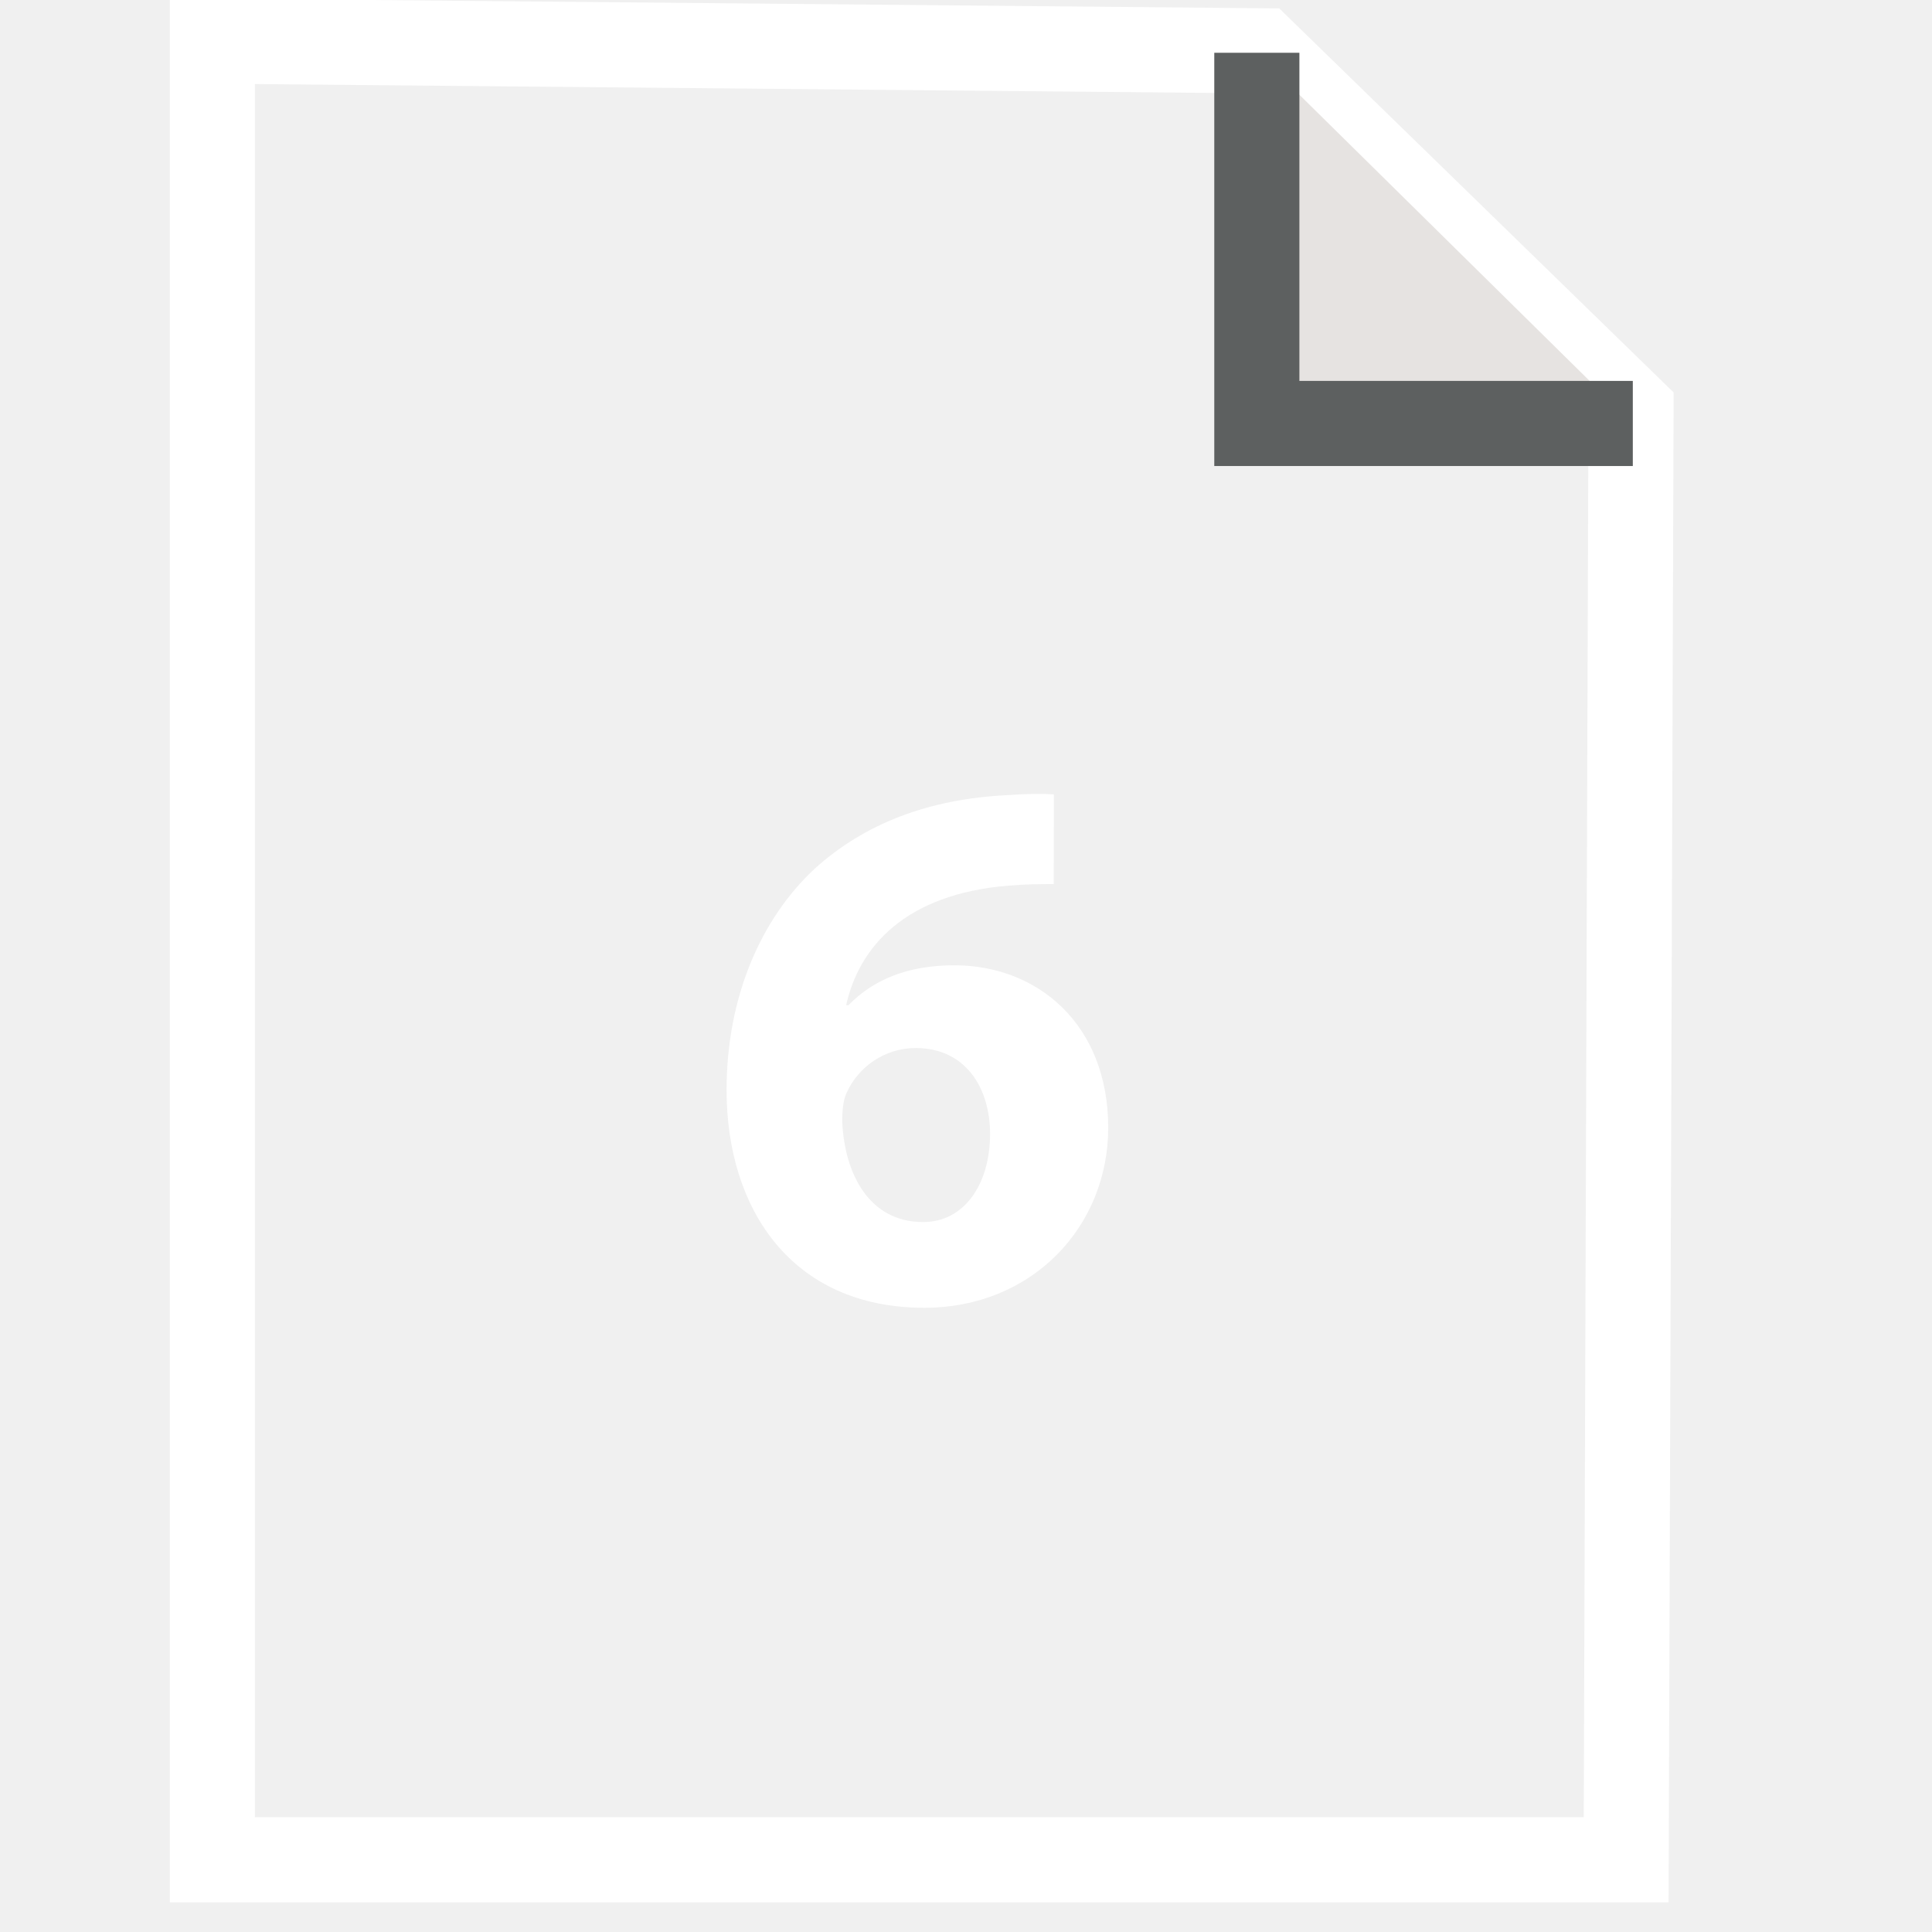
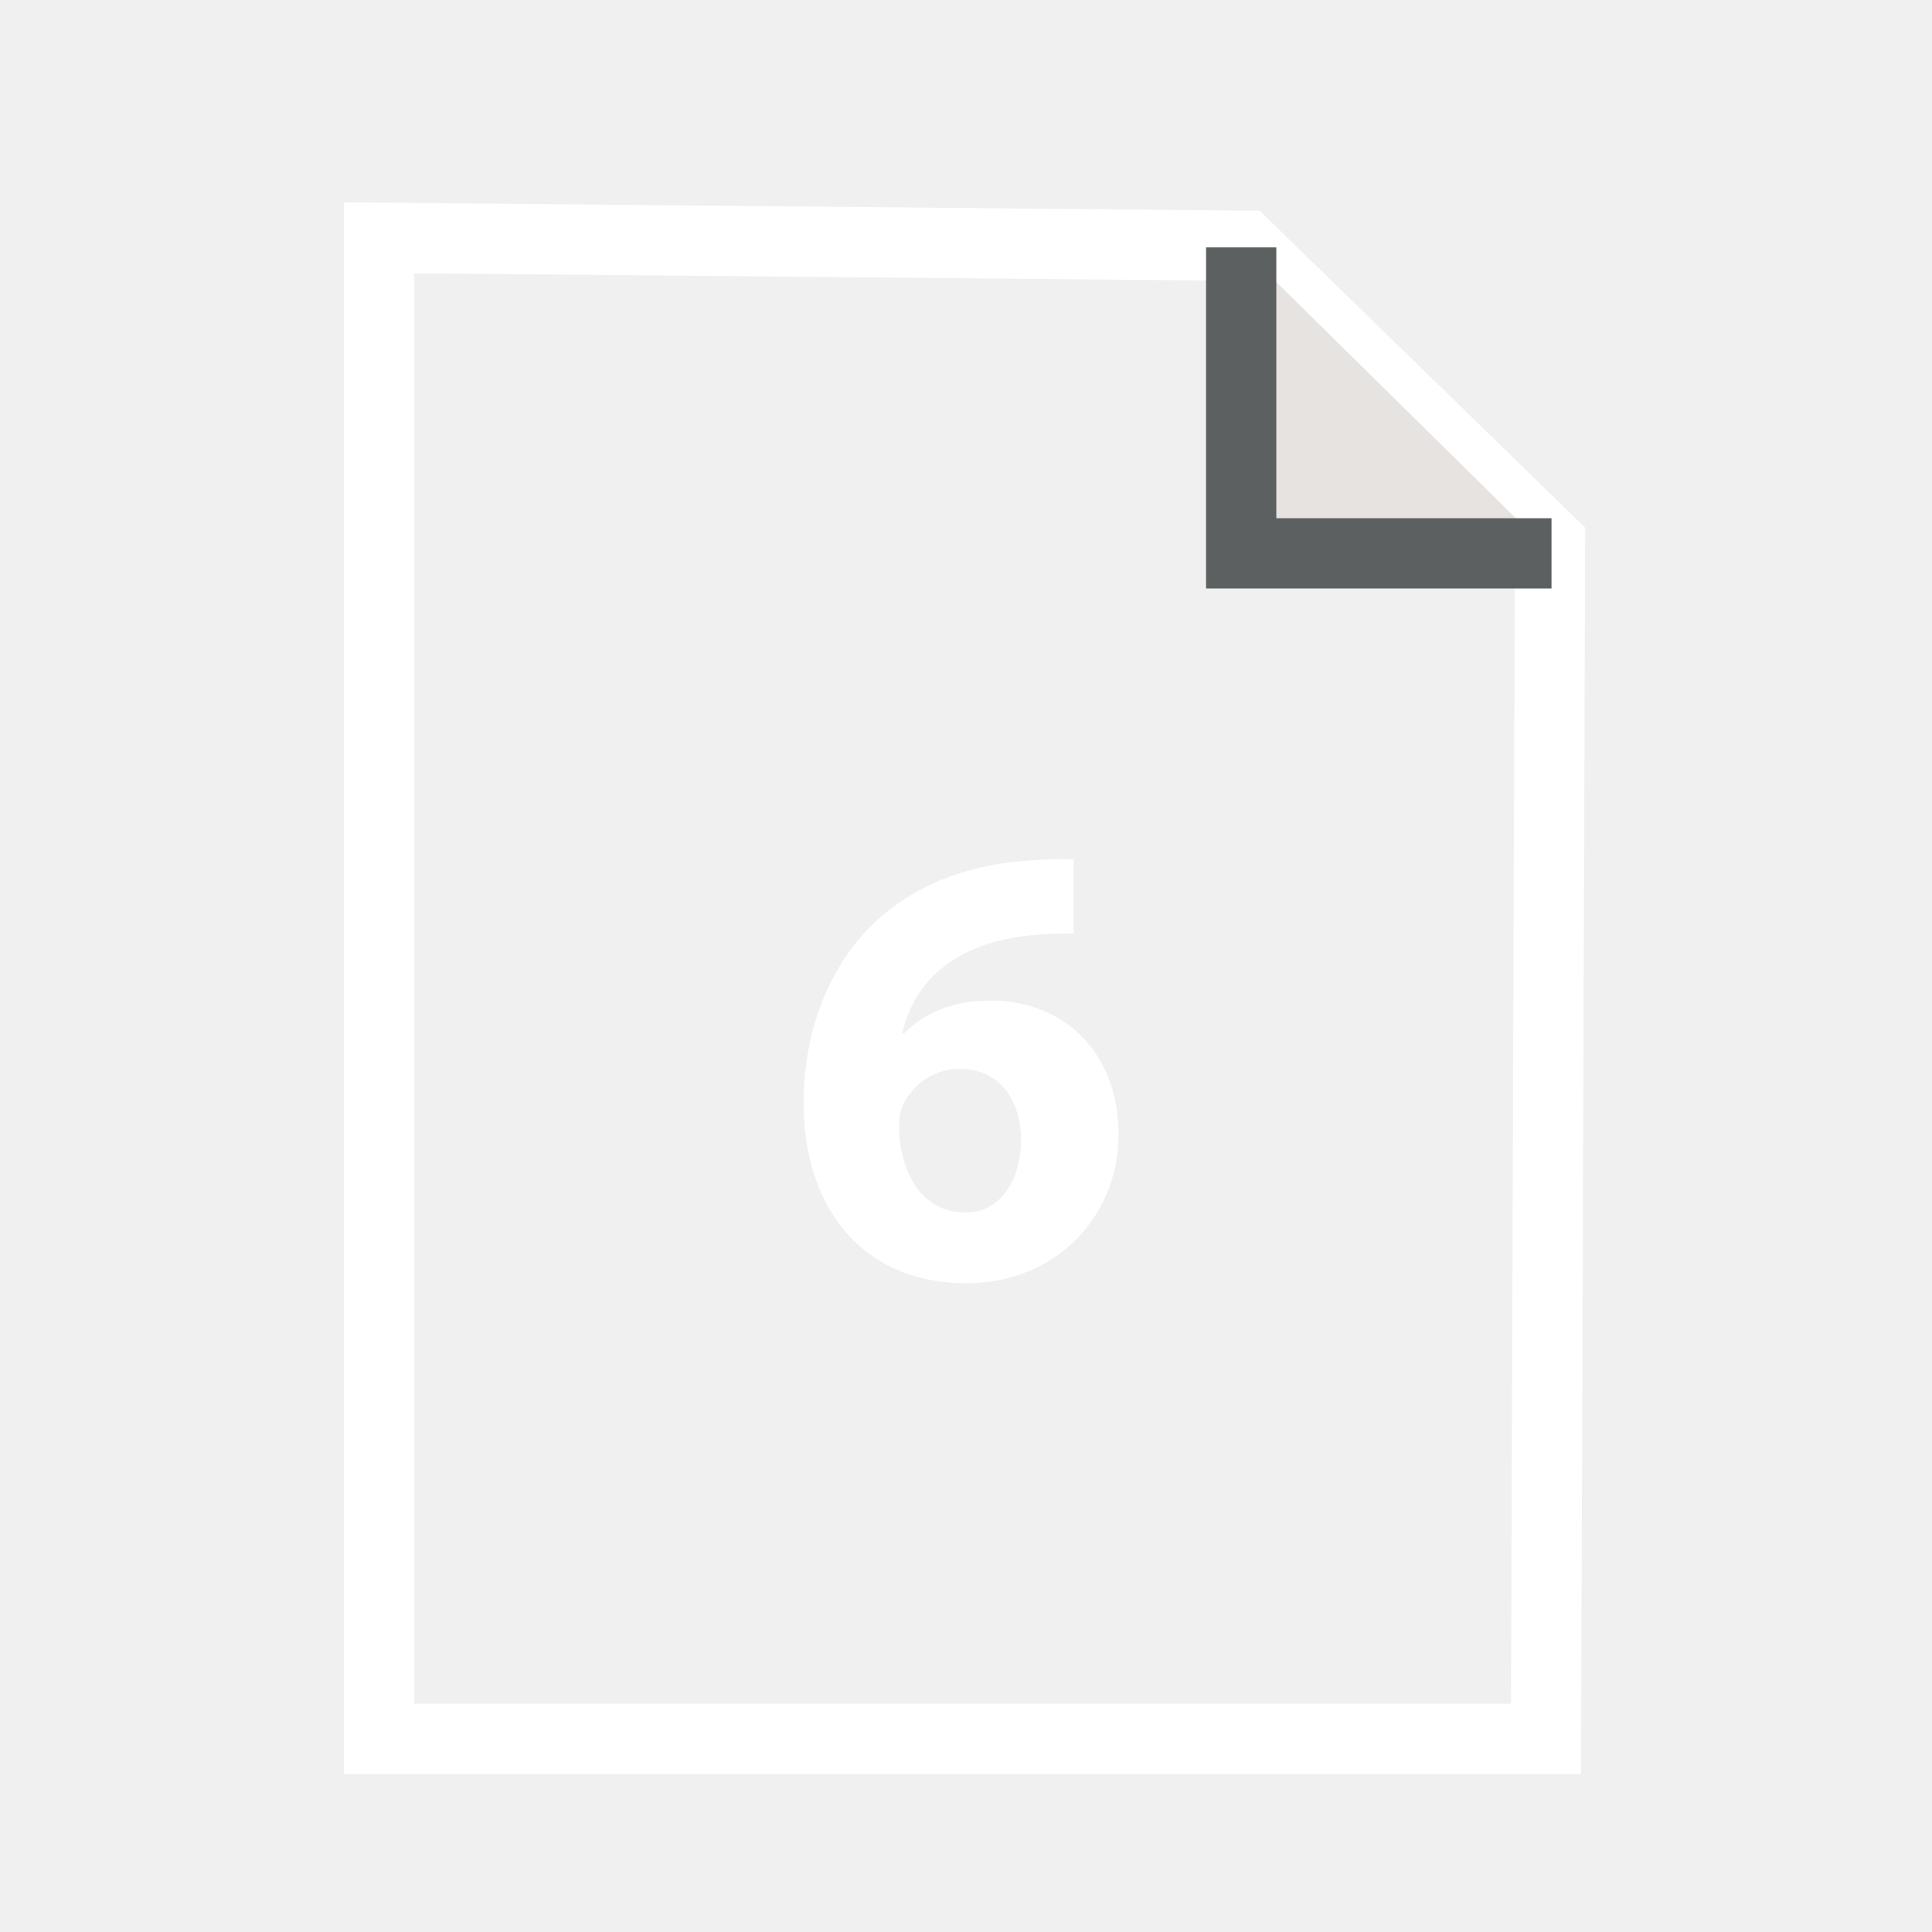
- <svg xmlns="http://www.w3.org/2000/svg" version="1.1" id="Layer_1" x="0px" y="0px" width="45.395px" height="45.395px" viewBox="0 0 45.395 45.395" enable-background="new 0 0 45.395 45.395" xml:space="preserve">
-   <polygon fill="none" stroke="#FFFFFF" stroke-width="2" points="4.99,0.966 4.99,43.698 38.209,43.698 38.323,9.642 29.648,1.194   " />
-   <polyline fill="#E6E3E1" stroke="#5D6060" stroke-width="2" points="29.531,1.24 29.531,9.95 38.365,9.95 " />
+ <svg xmlns="http://www.w3.org/2000/svg" version="1.1" id="Layer_1" x="0px" y="0px" width="55px" height="55px" viewBox="0 0 55 55" enable-background="new 0 0 55 55" xml:space="preserve">
+   <polygon fill="none" stroke="#FFFFFF" stroke-width="2" points="10.793,6.769 10.793,49.501 44.012,49.501 44.126,15.444   35.45,6.996 " />
+   <polyline fill="#E6E3E1" stroke="#5D6060" stroke-width="2" points="35.334,7.043 35.334,15.753 44.168,15.753 " />
  <g>
-     <path fill="#FFFFFF" d="M24.759,20.773c-0.307,0-0.63,0-1.062,0.036c-2.431,0.198-3.511,1.44-3.816,2.81h0.055   c0.576-0.595,1.386-0.938,2.484-0.938c1.963,0,3.619,1.387,3.619,3.817c0,2.321-1.782,4.23-4.321,4.23   c-3.115,0-4.646-2.322-4.646-5.113c0-2.196,0.812-4.033,2.07-5.203c1.171-1.062,2.685-1.639,4.521-1.729   c0.505-0.036,0.828-0.036,1.099-0.018L24.759,20.773L24.759,20.773z M21.698,28.713c0.953,0,1.565-0.883,1.565-2.07   c0-1.081-0.576-2.018-1.747-2.018c-0.738,0-1.351,0.451-1.62,1.045c-0.071,0.145-0.107,0.358-0.107,0.684   c0.054,1.242,0.647,2.359,1.891,2.359H21.698z" />
+     <path fill="#FFFFFF" d="M30.562,26.575c-0.307,0-0.63,0-1.062,0.036c-2.431,0.198-3.511,1.44-3.815,2.811h0.055   c0.576-0.596,1.386-0.938,2.484-0.938c1.963,0,3.619,1.387,3.619,3.817c0,2.32-1.782,4.229-4.321,4.229   c-3.115,0-4.646-2.321-4.646-5.112c0-2.196,0.812-4.033,2.07-5.203c1.171-1.062,2.686-1.64,4.521-1.729   c0.505-0.036,0.828-0.036,1.099-0.018L30.562,26.575L30.562,26.575z M27.501,34.516c0.952,0,1.564-0.883,1.564-2.07   c0-1.081-0.576-2.018-1.747-2.018c-0.738,0-1.351,0.451-1.62,1.045c-0.07,0.145-0.106,0.357-0.106,0.684   c0.054,1.242,0.646,2.359,1.891,2.359H27.501z" />
  </g>
</svg>
